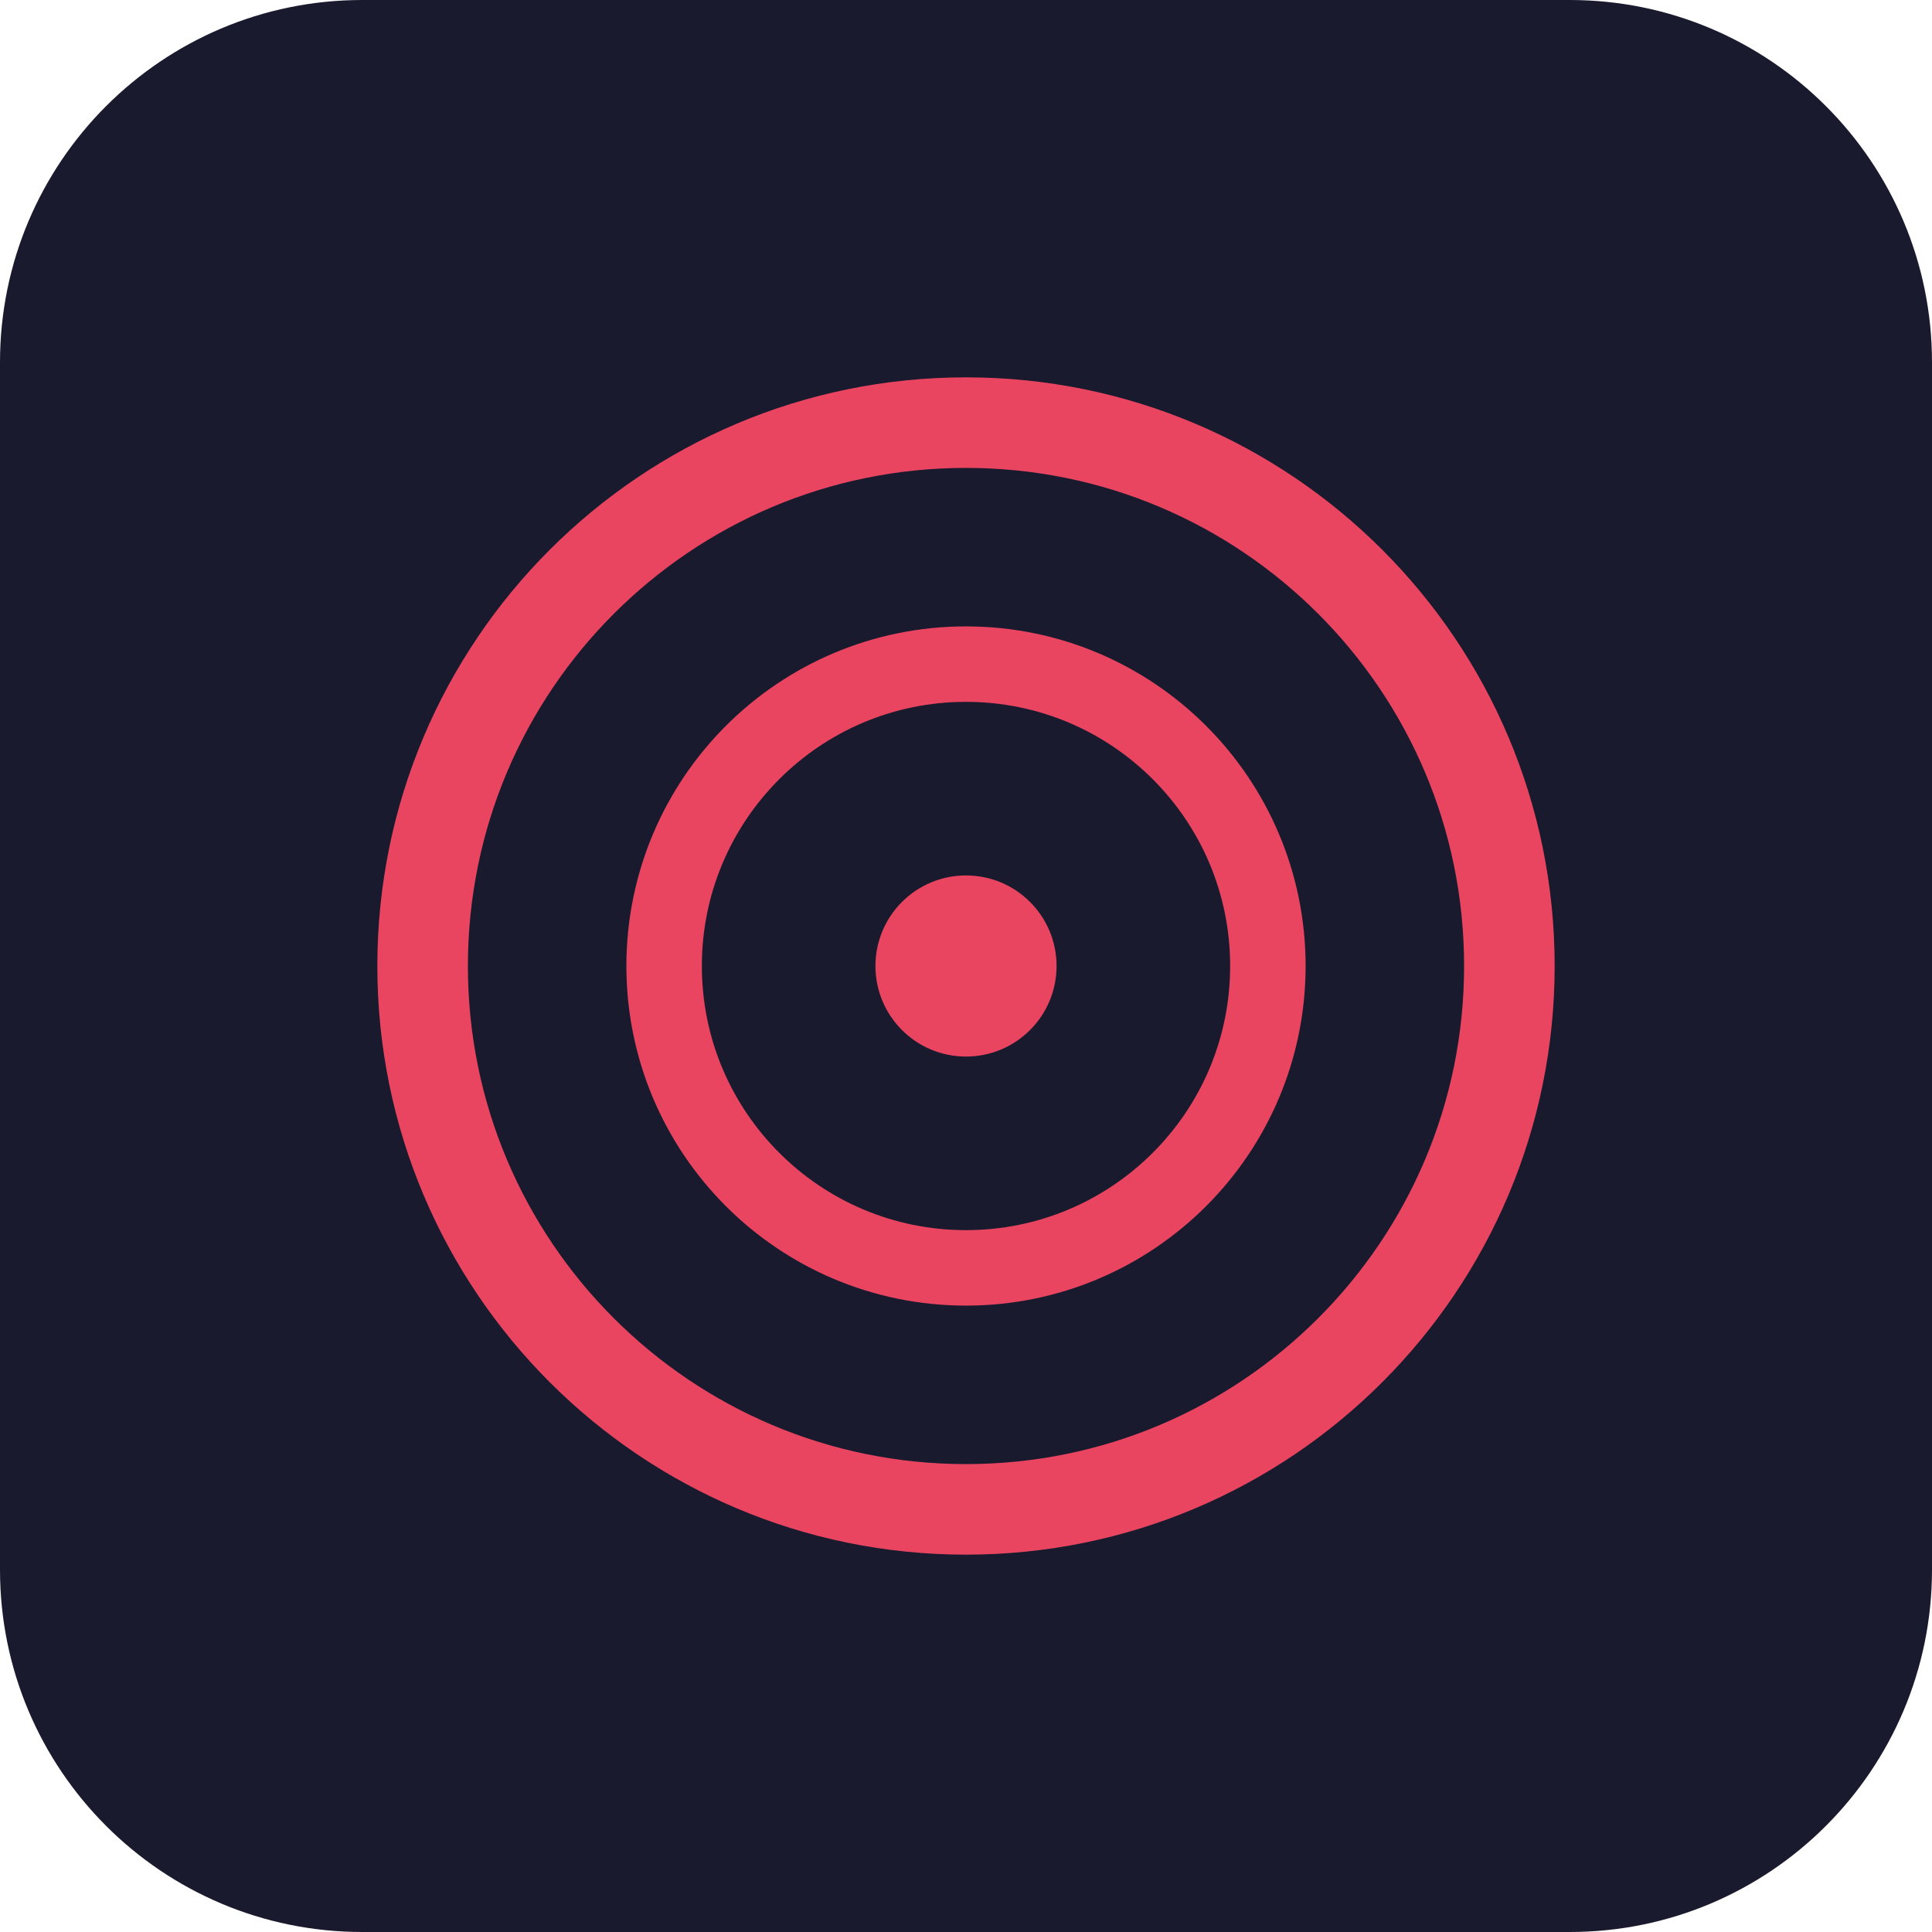
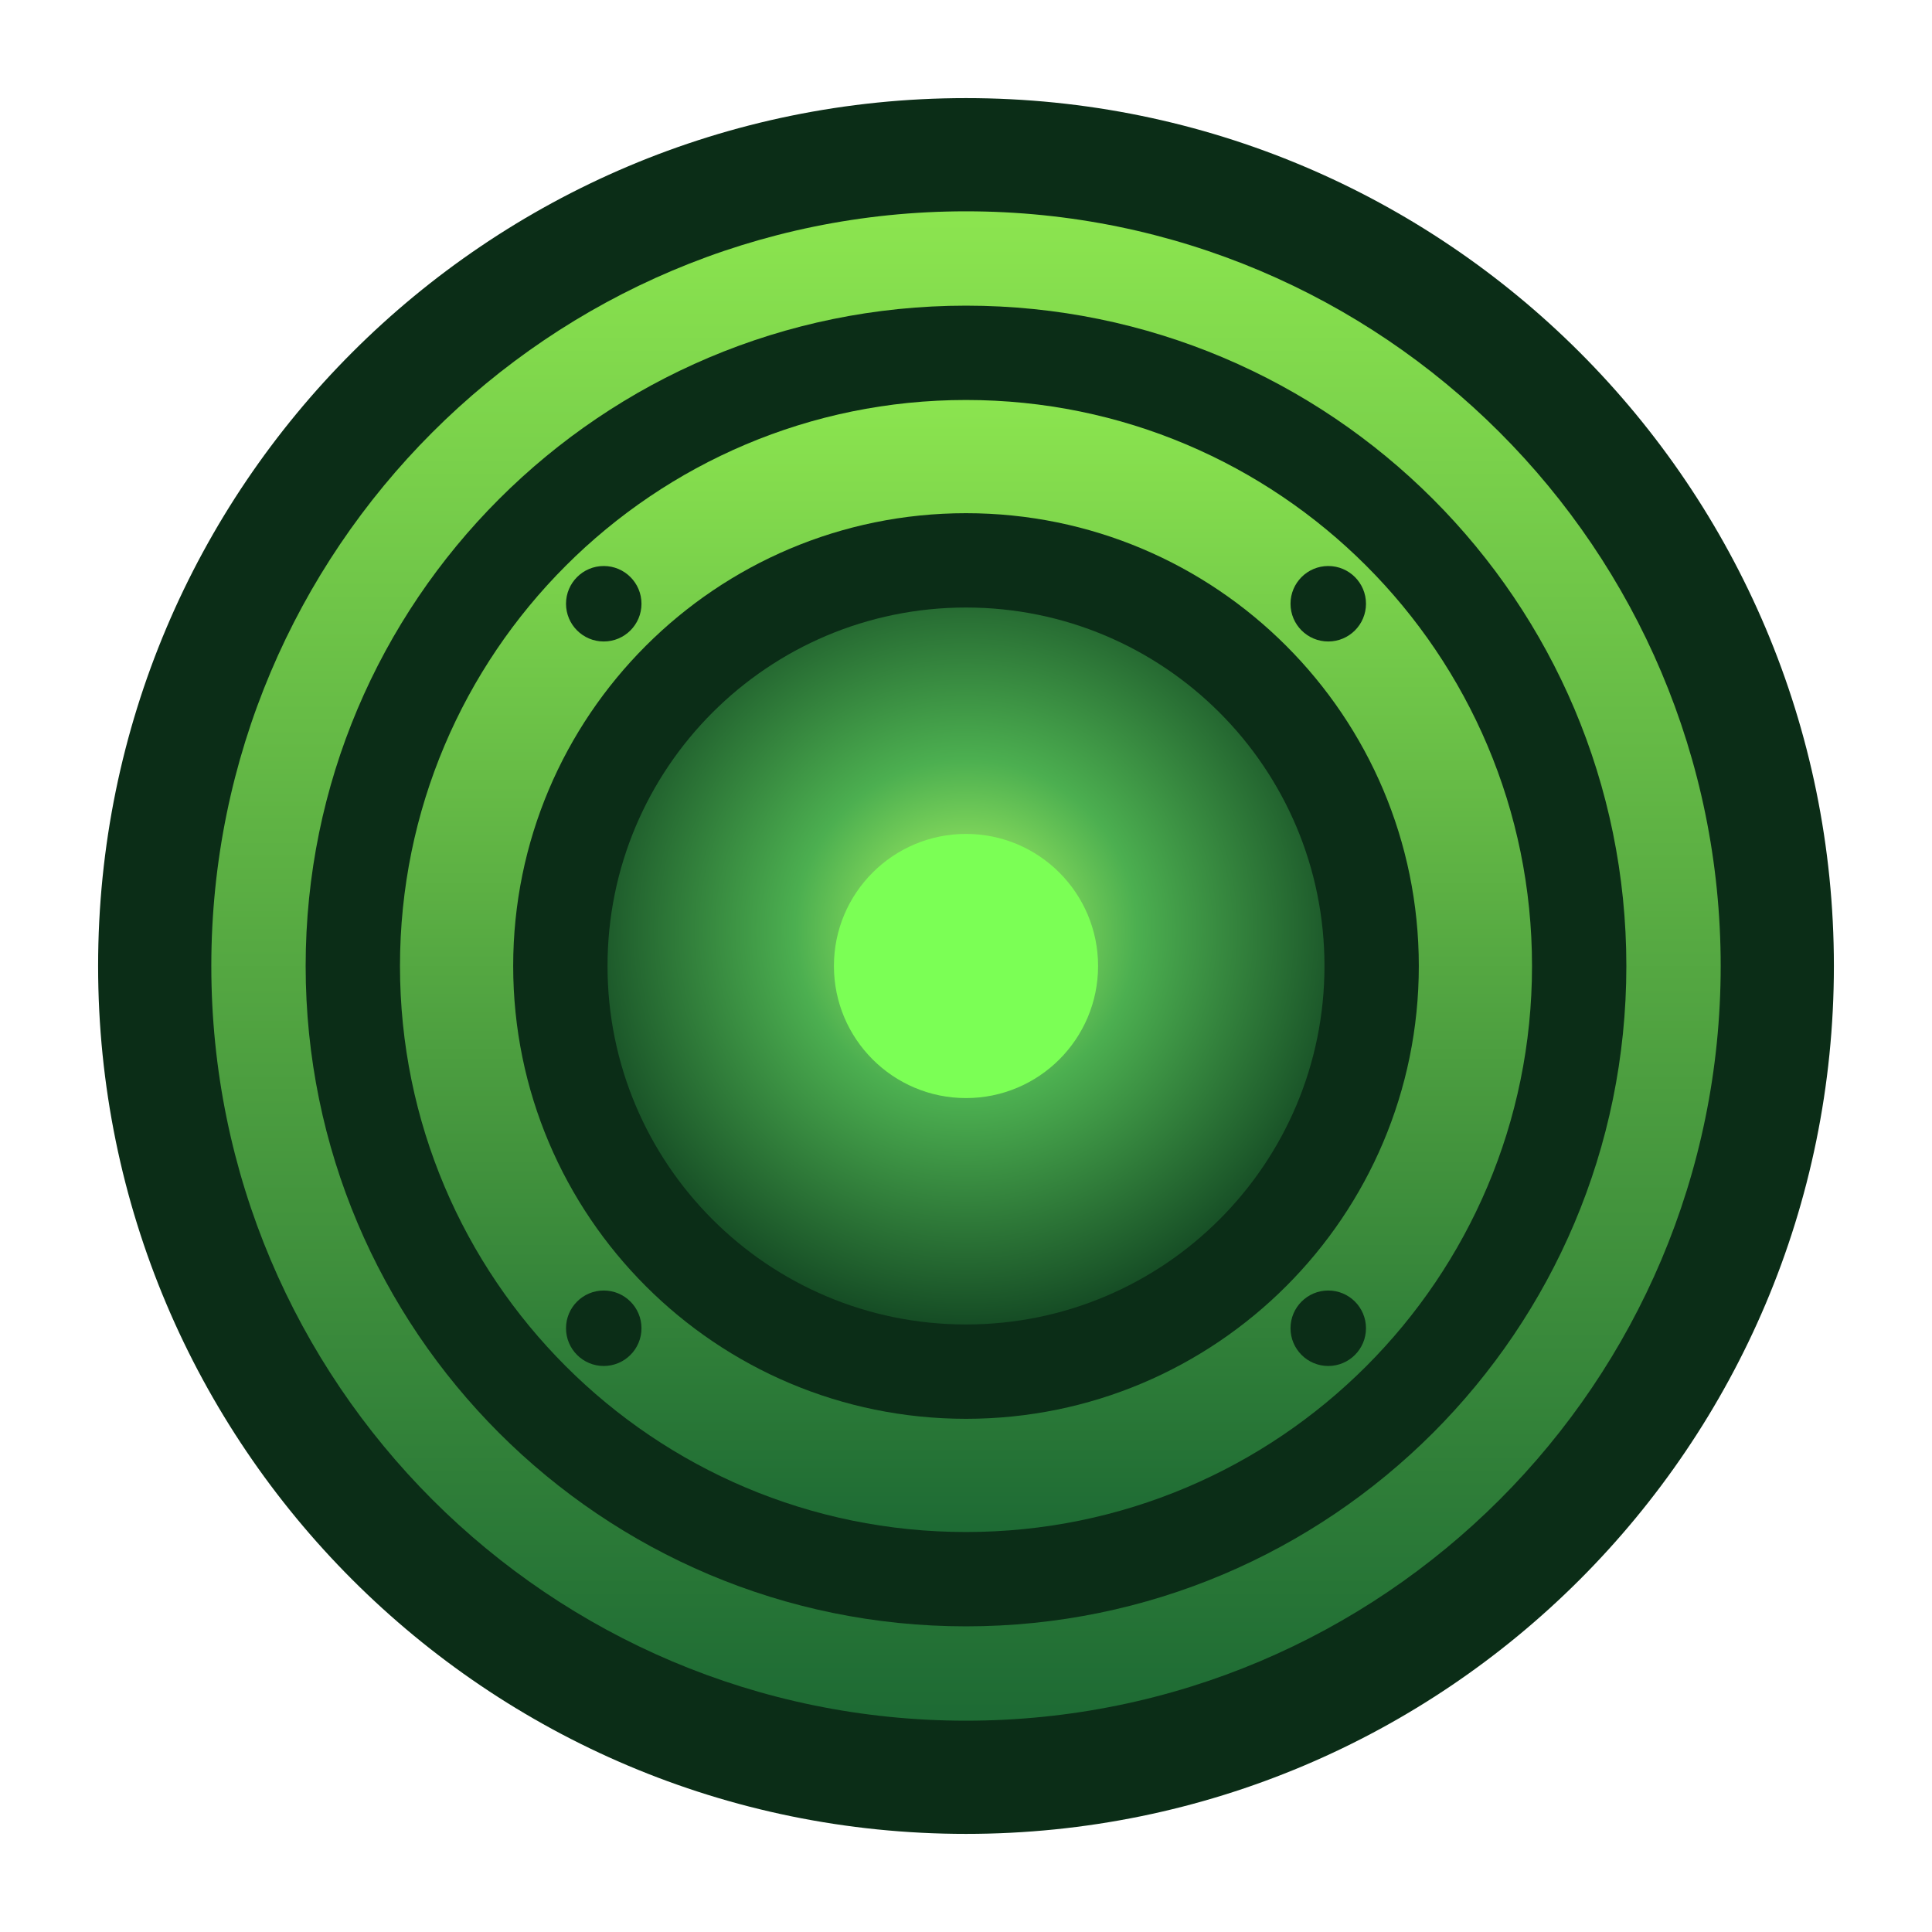
- <svg xmlns="http://www.w3.org/2000/svg" viewBox="0 0 64 64">
-   <rect width="64" height="64" rx="12" fill="#1a1a2e" />
-   <circle cx="32" cy="32" r="18" fill="none" stroke="#e94560" stroke-width="3" />
-   <circle cx="32" cy="32" r="10" fill="none" stroke="#e94560" stroke-width="2.5" />
-   <circle cx="32" cy="32" r="3" fill="#e94560" />
+ <svg xmlns="http://www.w3.org/2000/svg" viewBox="0 0 512 512">
+   <defs>
+     <radialGradient id="cone" cx="50%" cy="45%" r="60%">
+       <stop offset="0%" stop-color="#b6ff66" />
+       <stop offset="40%" stop-color="#4caf50" />
+       <stop offset="100%" stop-color="#0d3d1e" />
+     </radialGradient>
+     <linearGradient id="ring" x1="0" y1="0" x2="0" y2="1">
+       <stop offset="0%" stop-color="#8be44f" />
+       <stop offset="100%" stop-color="#1e6b34" />
+     </linearGradient>
+   </defs>
+   <circle cx="256" cy="256" r="230" fill="#0b2d17" />
+   <circle cx="256" cy="256" r="200" fill="url(#ring)" />
+   <circle cx="256" cy="256" r="175" fill="#0b2d17" />
+   <circle cx="256" cy="256" r="150" fill="url(#ring)" />
+   <circle cx="256" cy="256" r="120" fill="#0b2d17" />
+   <circle cx="256" cy="256" r="95" fill="url(#cone)" />
+   <circle cx="256" cy="256" r="35" fill="#7bff55" />
+   <circle cx="160" cy="160" r="10" fill="#0b2d17" />
+   <circle cx="352" cy="160" r="10" fill="#0b2d17" />
+   <circle cx="160" cy="352" r="10" fill="#0b2d17" />
+   <circle cx="352" cy="352" r="10" fill="#0b2d17" />
</svg>
